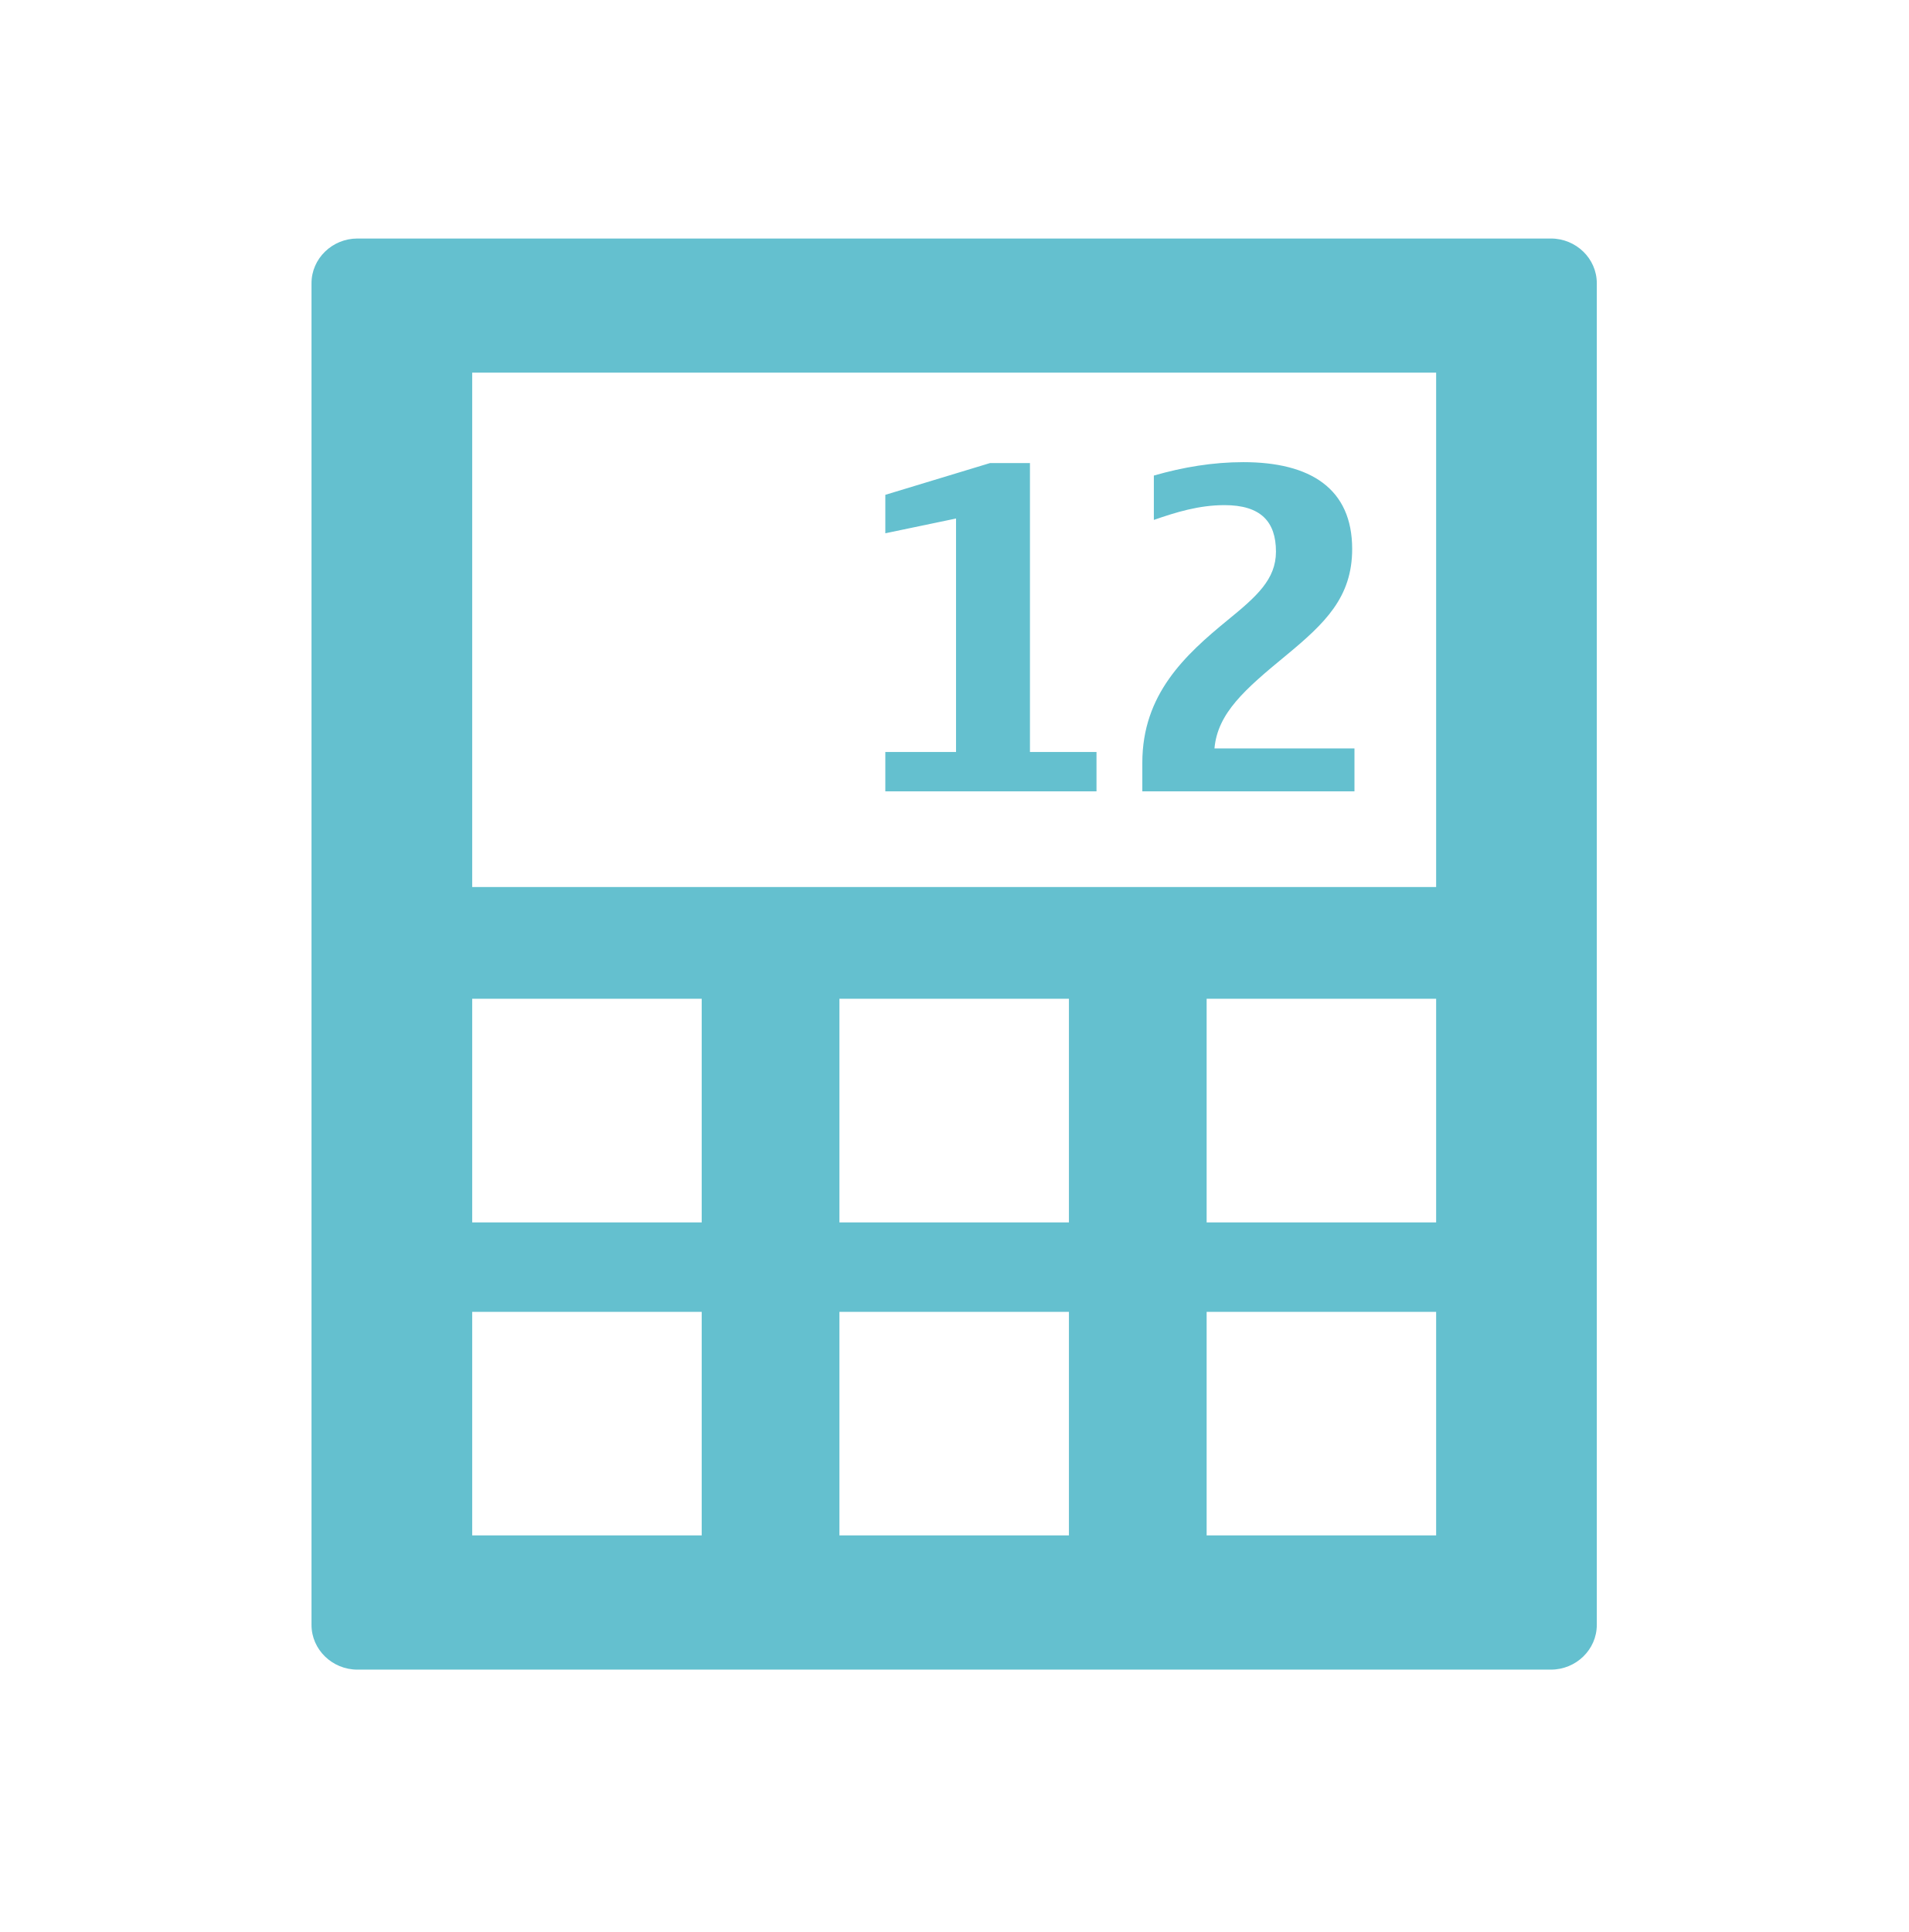
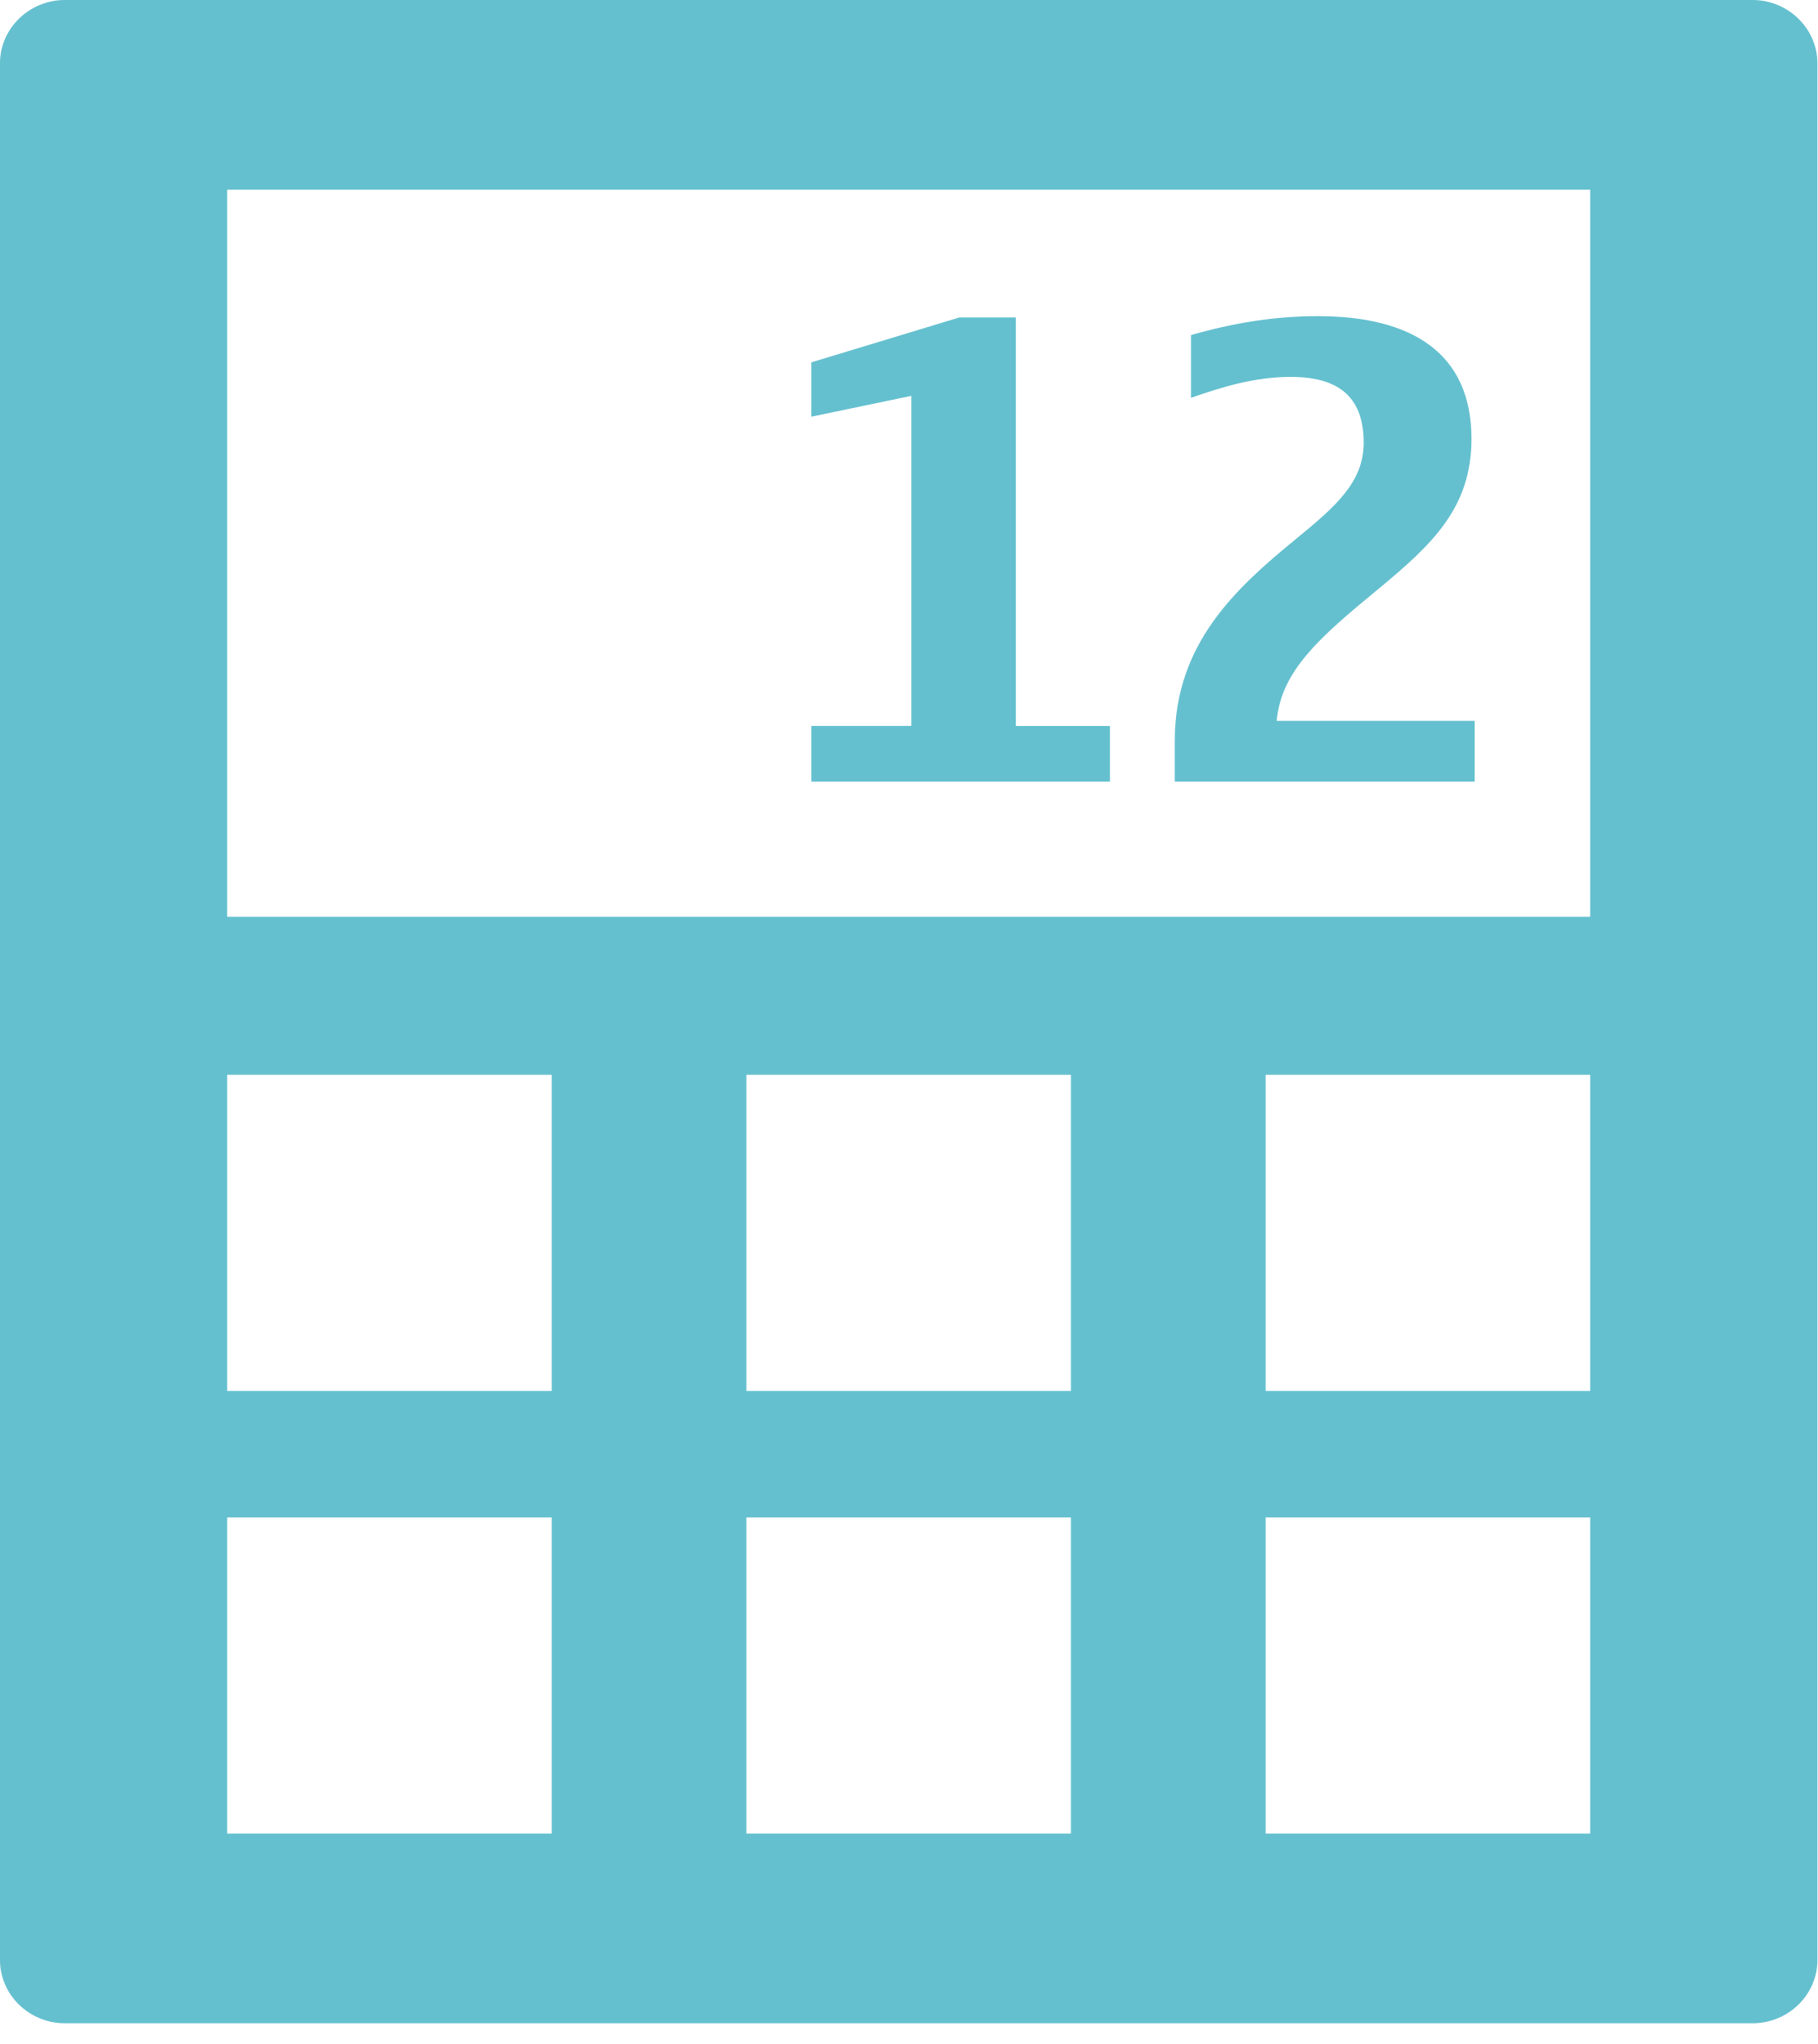
- <svg xmlns="http://www.w3.org/2000/svg" version="1.1" id="icon-l-calculator-layer" x="0px" y="0px" width="80px" height="81px" viewBox="0 0 80 81" style="enable-background:new 0 0 80 81;" xml:space="preserve">
+ <svg xmlns="http://www.w3.org/2000/svg" version="1.1" id="icon-l-calculator-layer" x="0px" y="0px" width="40px" height="45px" viewBox="0 0 40 45" style="enable-background:new 0 0 40 45;" xml:space="preserve">
  <g id="icon-l-calculator_1_">
-     <path style="fill:#64C0CF;" d="M65.016,10H14.984c-1.059,0-1.925,0.843-1.925,1.873v56.252c0,1.032,0.866,1.875,1.925,1.875h50.031   c1.059,0,1.925-0.843,1.925-1.875V11.873C66.94,10.843,66.074,10,65.016,10z M29.416,64.373h-9.621V55h9.621V64.373z M29.416,51.25   h-9.621v-9.377h9.621V51.25z M44.811,64.373h-9.621V55h9.621V64.373z M44.811,51.25h-9.621v-9.377h9.621V51.25z M60.205,64.373   h-9.621V55h9.621V64.373z M60.205,51.25h-9.621v-9.377h9.621V51.25z M60.205,37.188h-40.41V15.623h40.41V37.188z M45.967,33.178   h-8.853v-1.65h2.964v-9.789l-2.964,0.619v-1.612l4.387-1.331h1.676v12.113h2.79V33.178z M56.781,33.178h-8.893v-1.201   c0-2.868,1.791-4.517,3.581-5.982c1.213-0.99,2.021-1.705,2.021-2.867c0-1.258-0.636-1.95-2.156-1.95   c-1.077,0-2.04,0.299-2.963,0.62v-1.86c1.23-0.354,2.481-0.562,3.752-0.562c2.811,0,4.562,1.107,4.562,3.639   c0,2.025-1.136,3.113-2.771,4.464c-1.732,1.425-2.869,2.416-3.002,3.899h5.869V33.178z" />
-     <rect style="fill:none;" width="80" height="80" />
+     <path style="fill:#64C0CF;" d="M38.571,0H1.429C0.643,0,0,0.626,0,1.392v41.761c0,0.765,0.643,1.391,1.429,1.391h37.143   c0.786,0,1.429-0.626,1.429-1.391V1.392C40,0.626,39.357,0,38.571,0z M12.143,40.367H5v-6.96h7.143V40.367z M12.143,30.623H5v-6.96   h7.143V30.623z M23.571,40.367h-7.143v-6.96h7.143V40.367z M23.571,30.623h-7.143v-6.96h7.143V30.623z M35,40.367h-7.143v-6.96H35   V40.367z M35,30.623h-7.143v-6.96H35V30.623z M35,20.184H5V4.175h30V20.184z M24.43,17.207h-6.572v-1.225h2.2V8.715l-2.2,0.459   V7.977l3.257-0.988h1.244v8.994h2.071V17.207z M32.458,17.207h-6.602v-0.892c0-2.13,1.329-3.353,2.658-4.441   c0.9-0.735,1.5-1.267,1.5-2.128c0-0.935-0.472-1.448-1.601-1.448c-0.8,0-1.515,0.222-2.199,0.46V7.377   C27.128,7.113,28.057,6.96,29,6.96c2.086,0,3.387,0.821,3.387,2.7c0,1.505-0.843,2.312-2.058,3.314   c-1.286,1.059-2.13,1.795-2.229,2.896h4.357V17.207z" />
  </g>
</svg>
